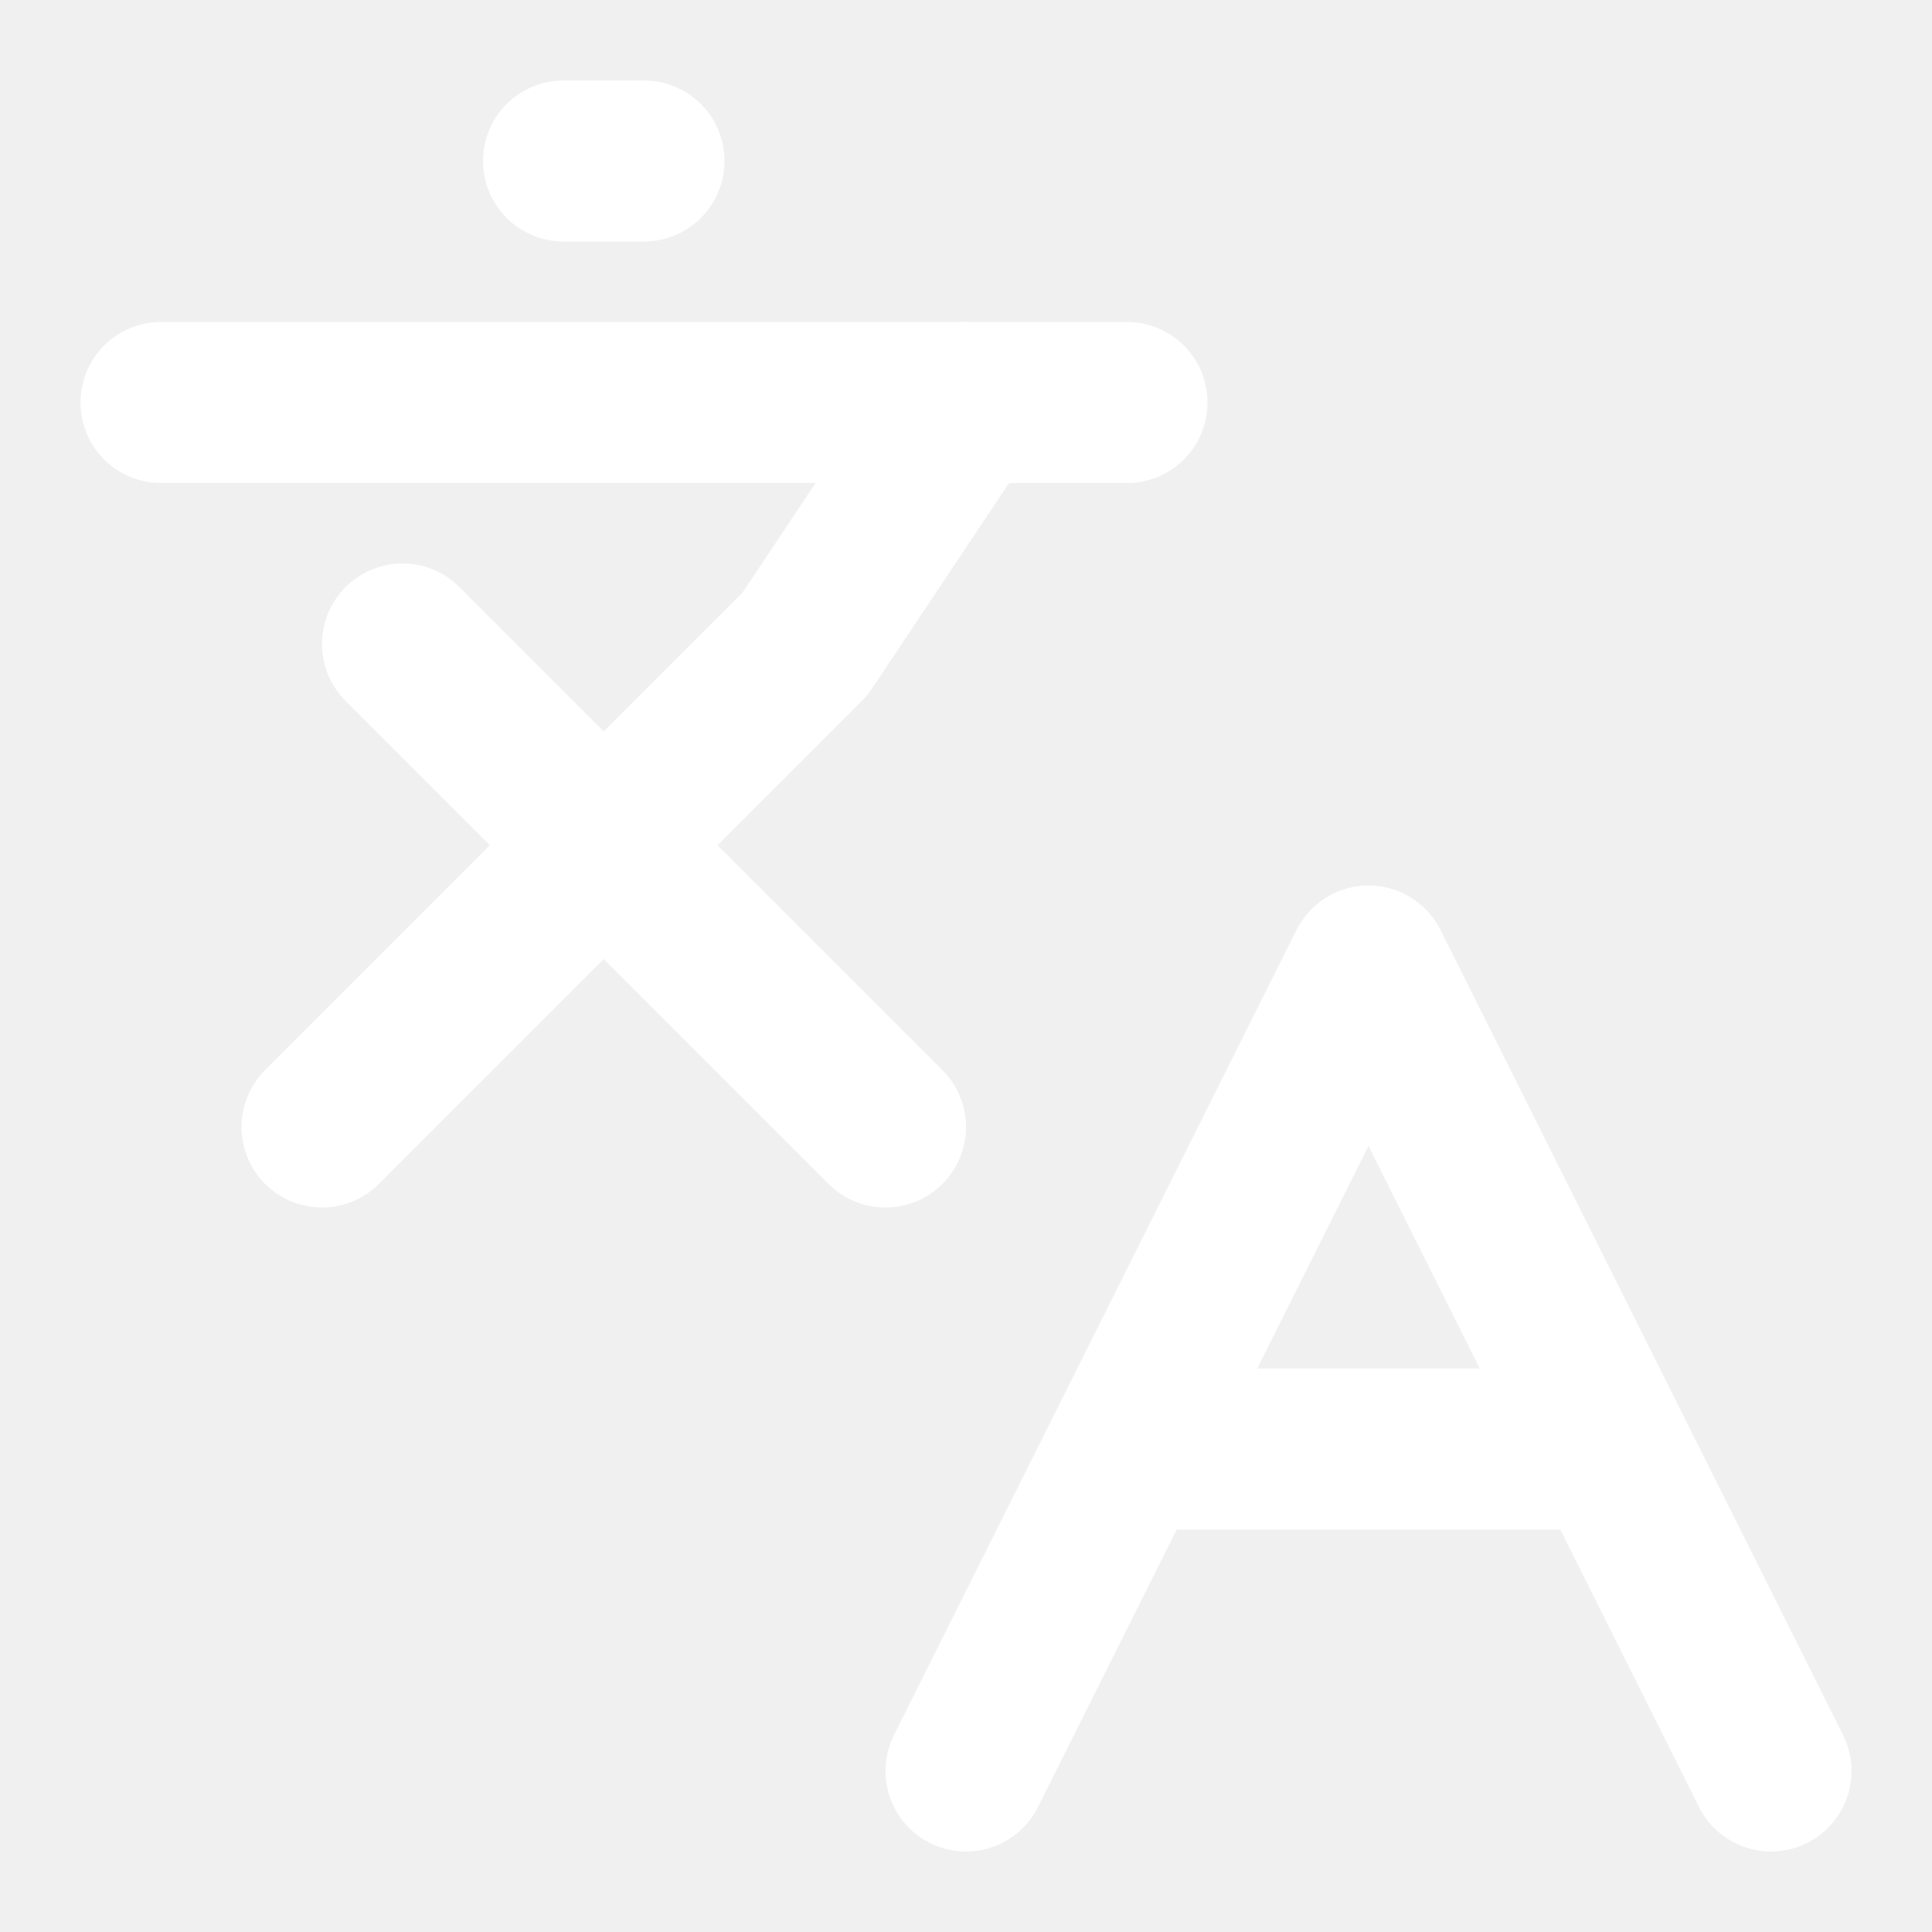
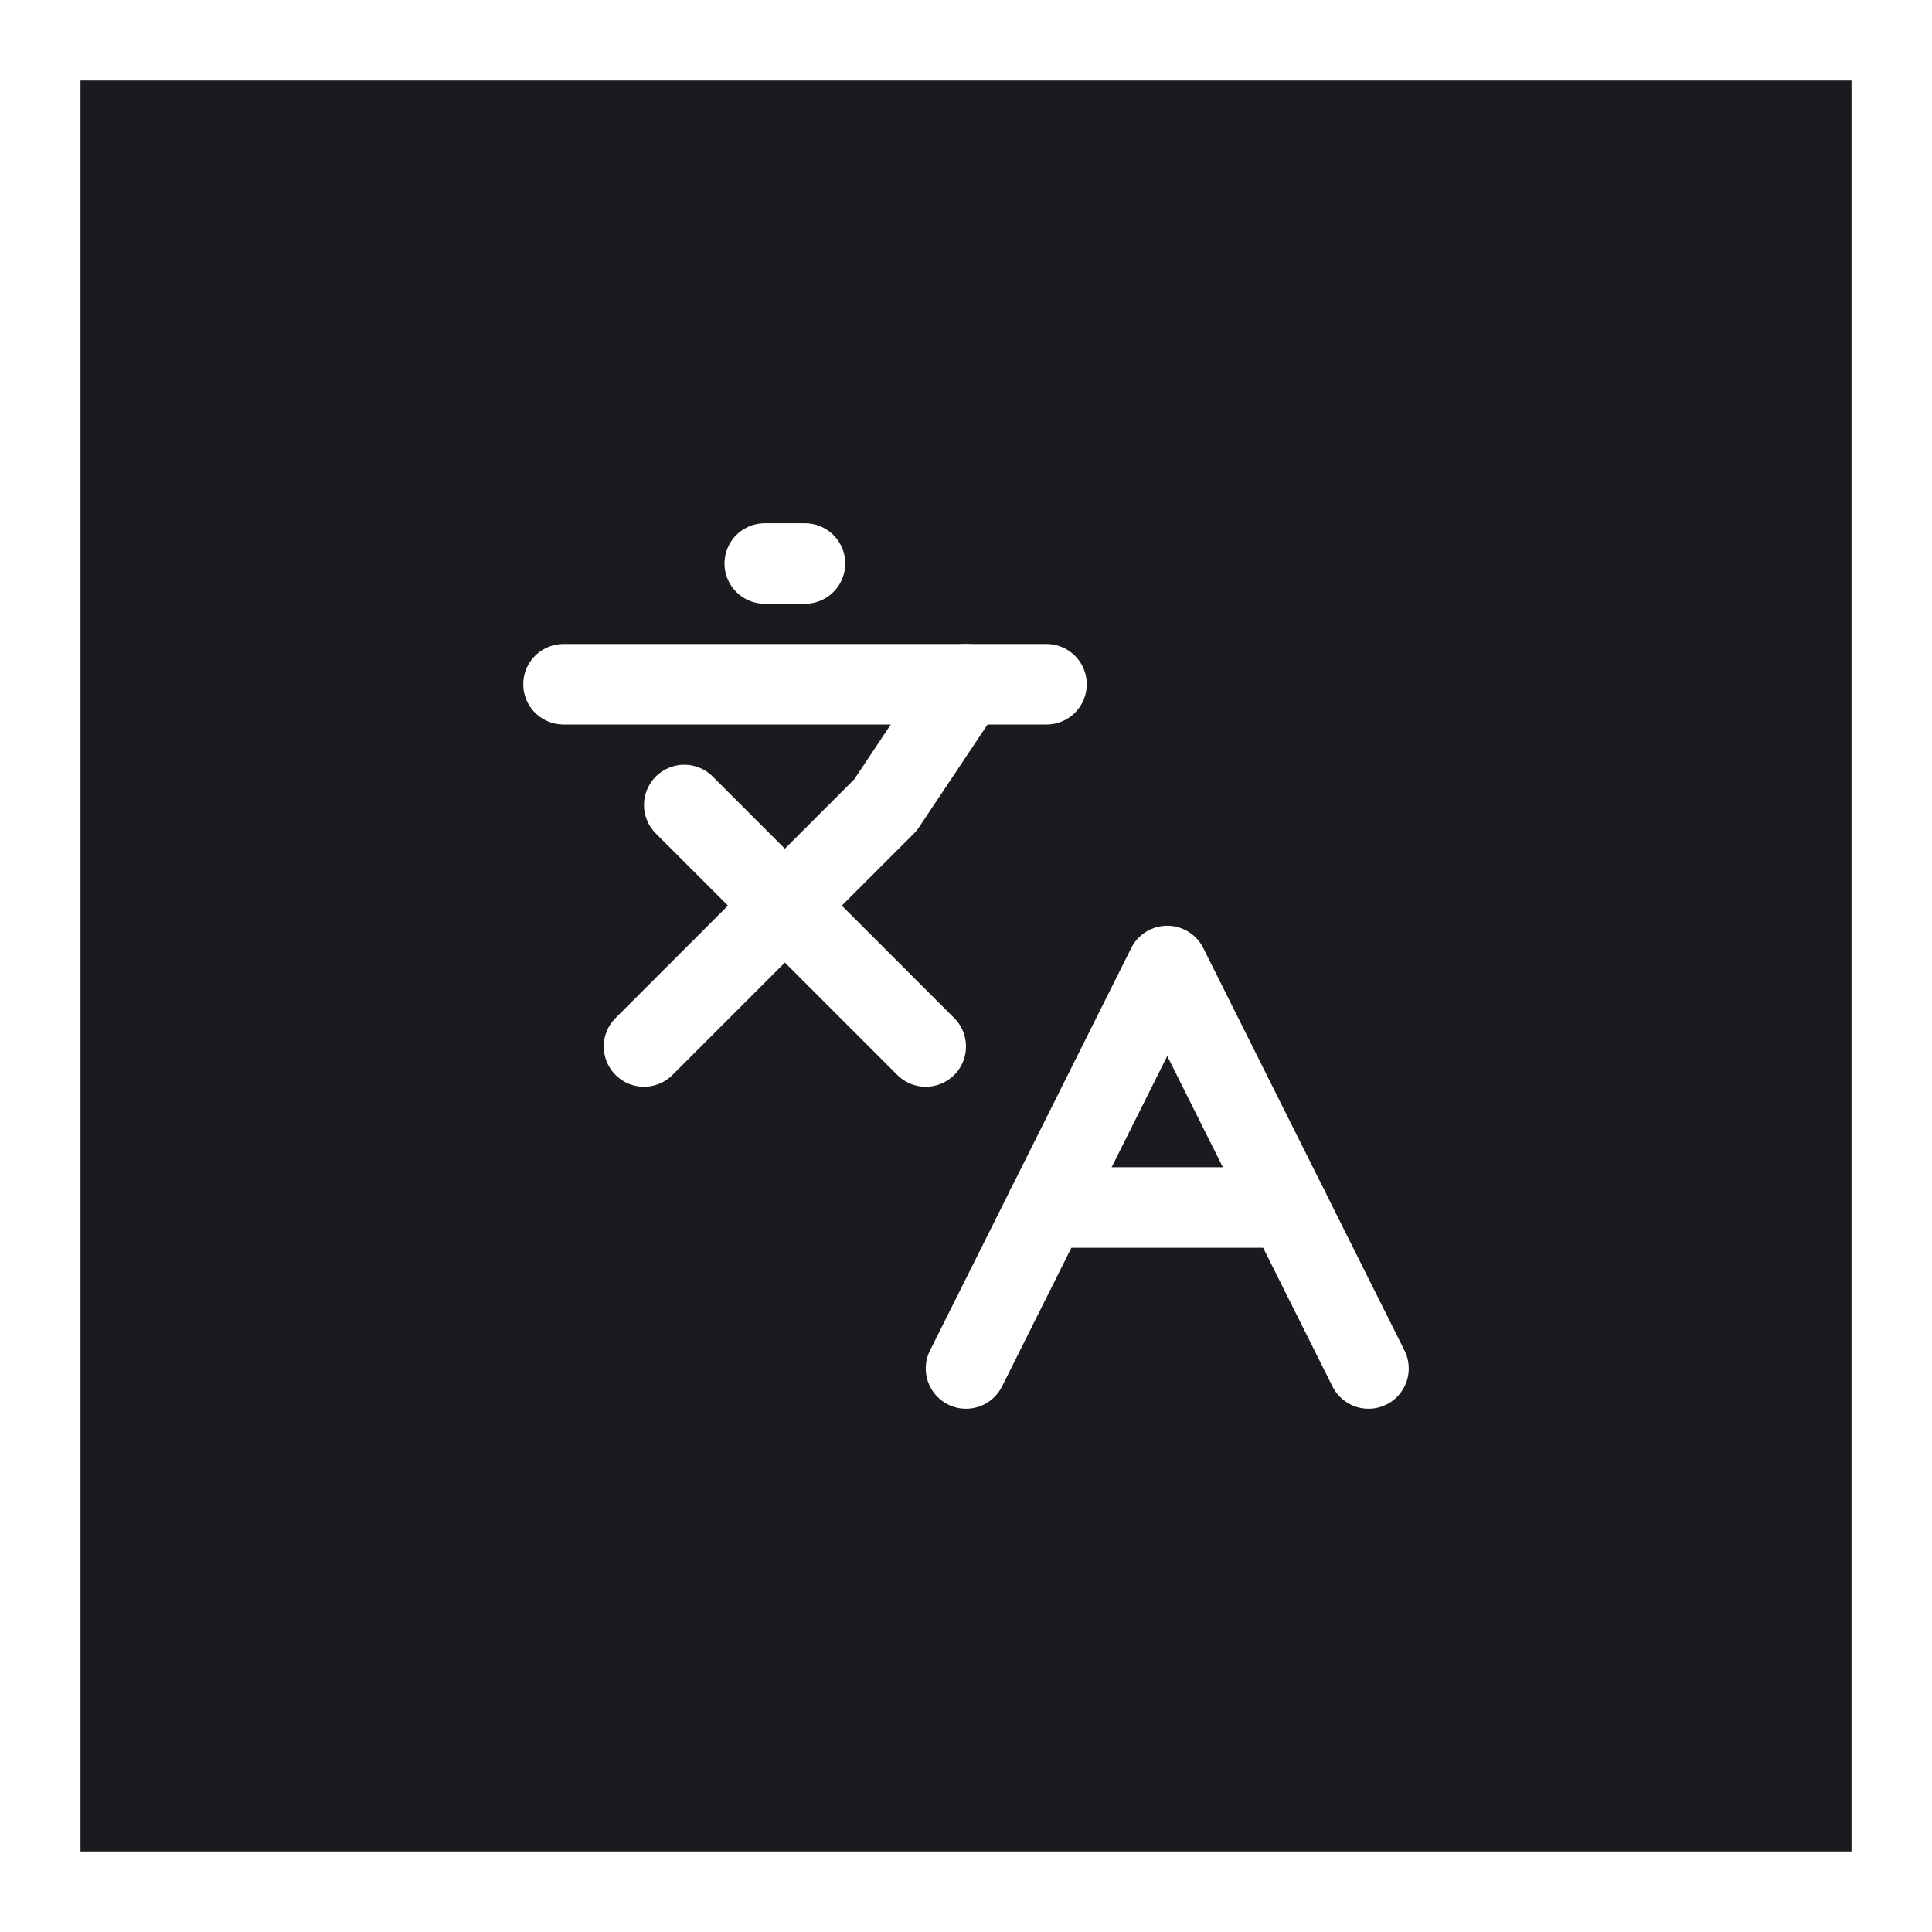
- <svg xmlns="http://www.w3.org/2000/svg" width="24" height="24" viewBox="0 0 24 24" fill="none" stroke="#FFFFFF" stroke-width="2" stroke-linecap="round" stroke-linejoin="round" class="lucide lucide-languages-icon lucide-languages">
-   <path d="m5 8 6 6" />
-   <path d="m4 14 6-6 2-3" />
-   <path d="M2 5h12" />
-   <path d="M7 2h1" />
-   <path d="m22 22-5-10-5 10" />
-   <path d="M14 18h6" />
+ <svg xmlns="http://www.w3.org/2000/svg" width="256" height="256" viewBox="0 0 24 24" fill="none" stroke="#ffffff" stroke-width="2" stroke-linecap="round" stroke-linejoin="round" class="lucide lucide-languages-icon lucide-languages">
+   <rect width="24" height="24" fill="#1b1b1f" />
+   <g transform="matrix(0.5 0 0 0.5 6 6)">
+     <path d="m5 8 6 6" />
+     <path d="m4 14 6-6 2-3" />
+     <path d="M2 5h12" />
+     <path d="M7 2h1" />
+     <path d="m22 22-5-10-5 10" />
+     <path d="M14 18h6" />
+   </g>
</svg>
